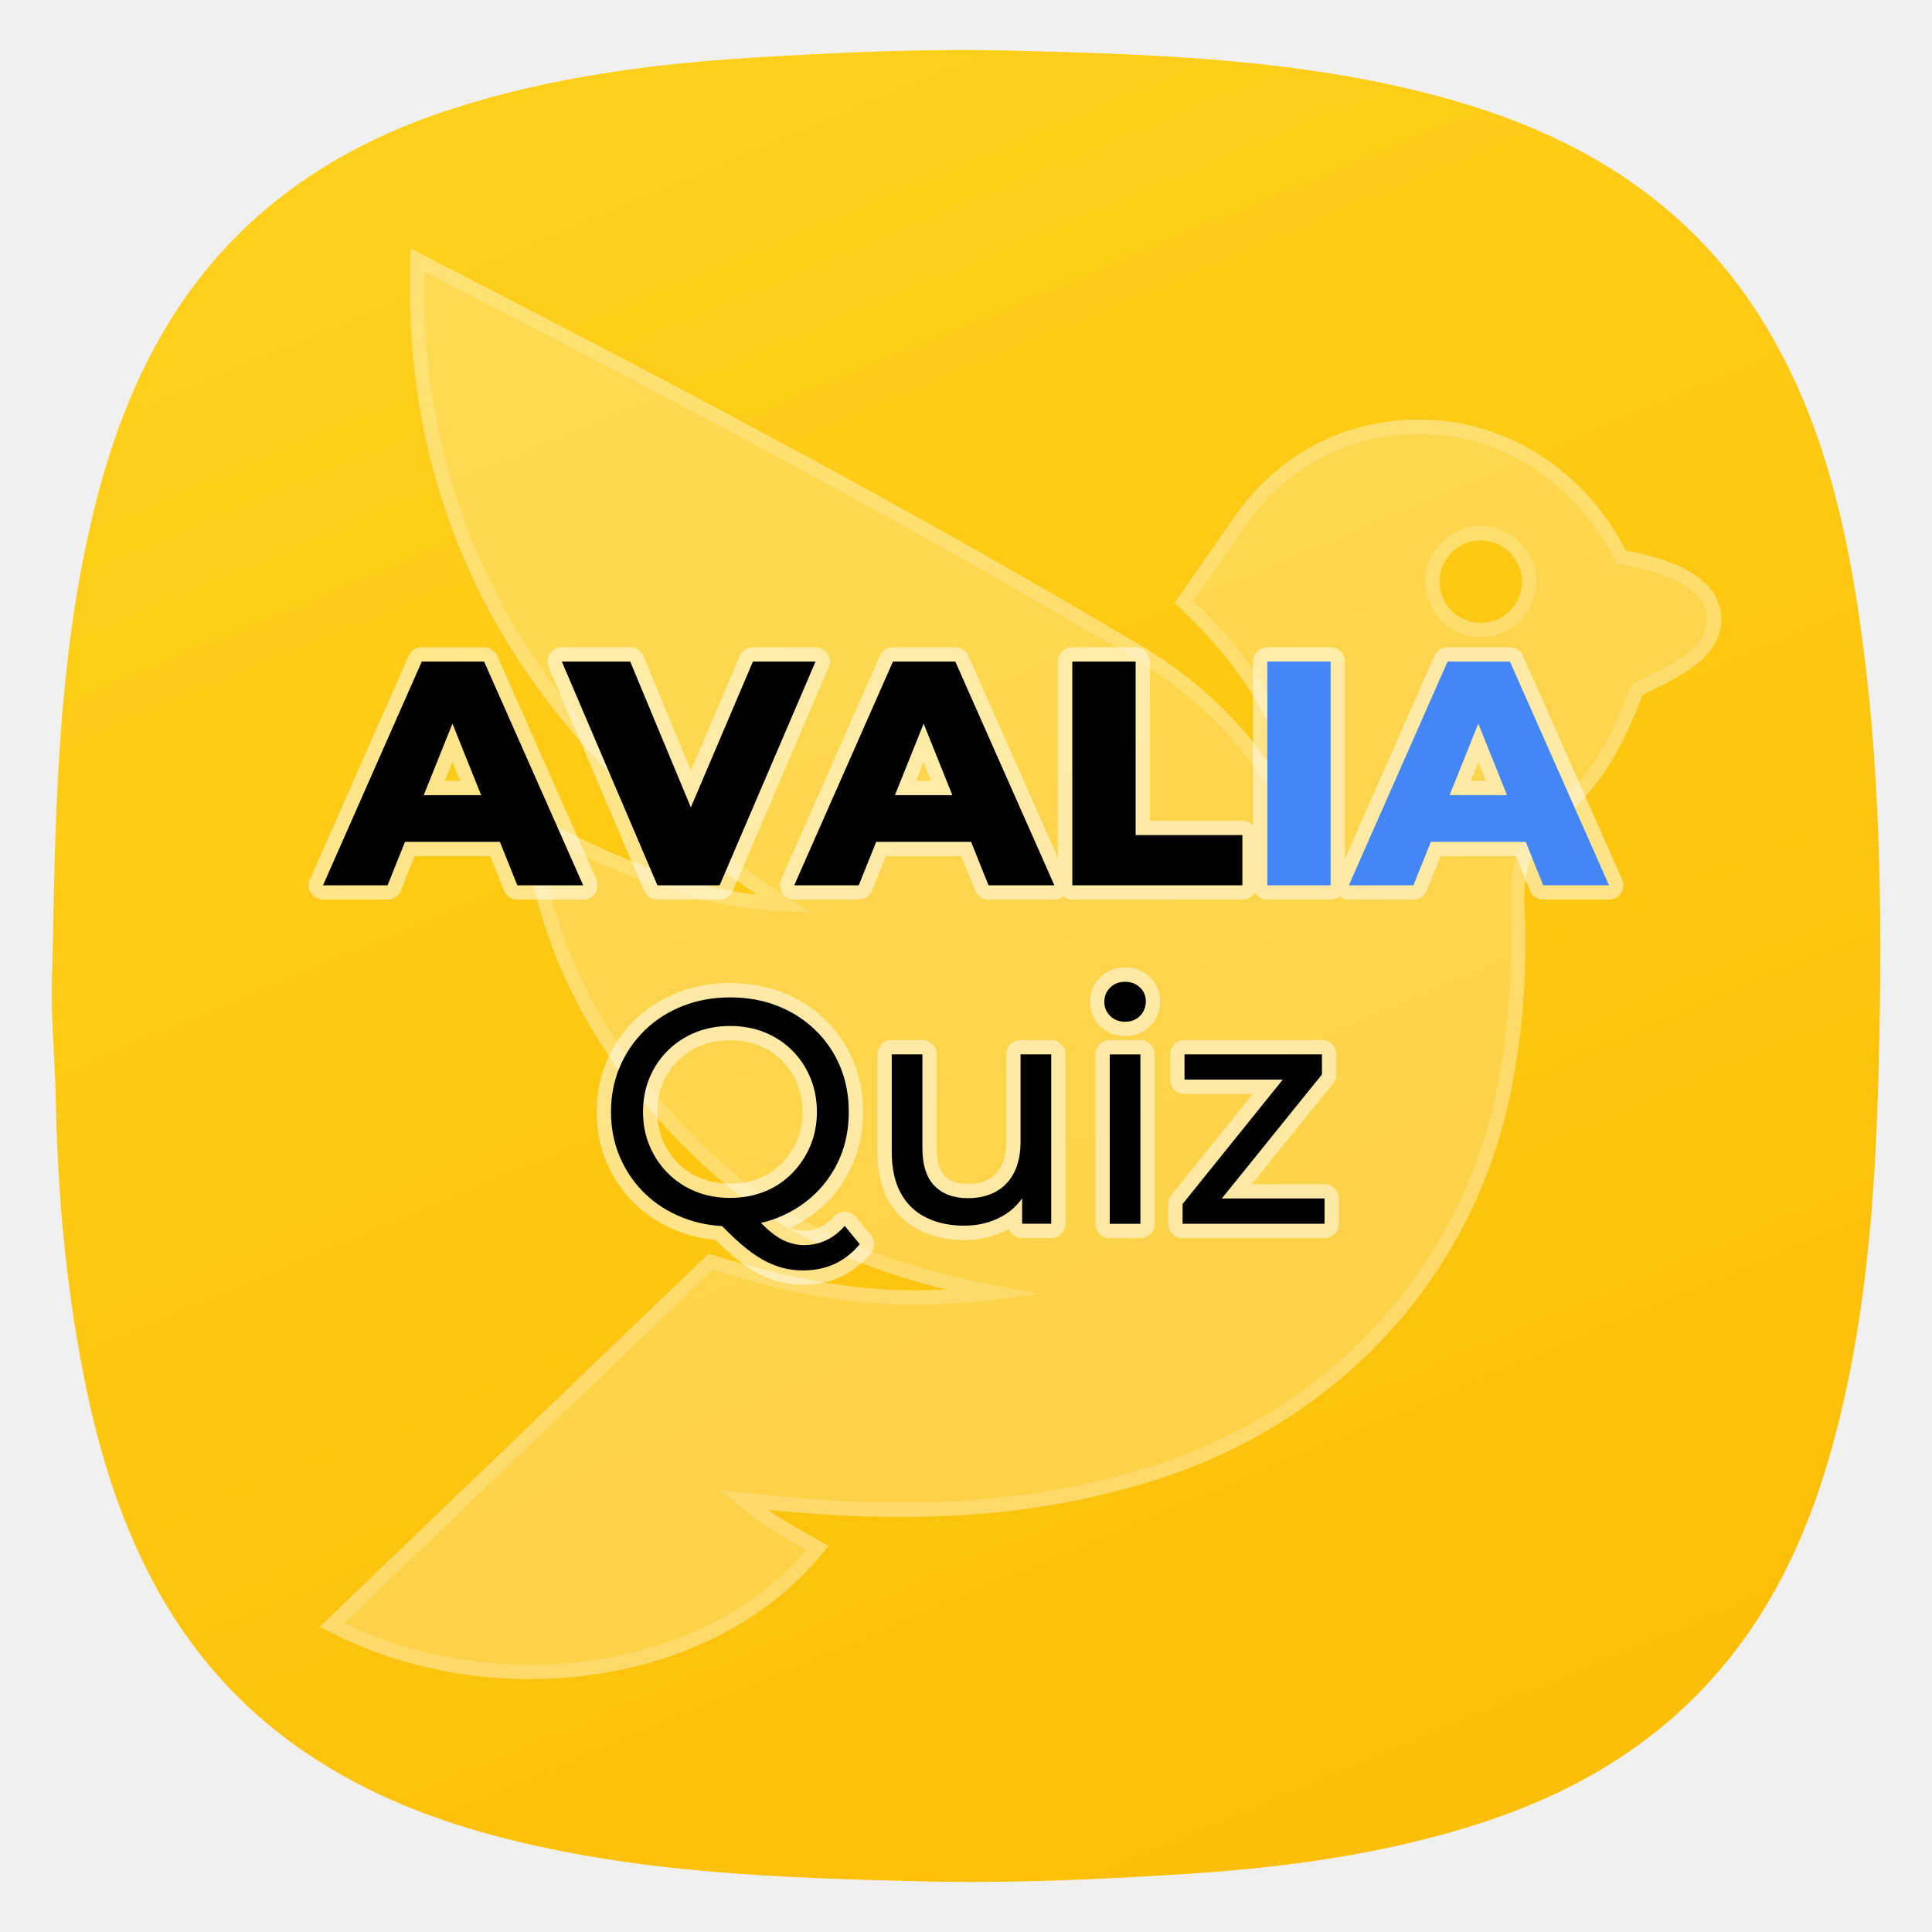
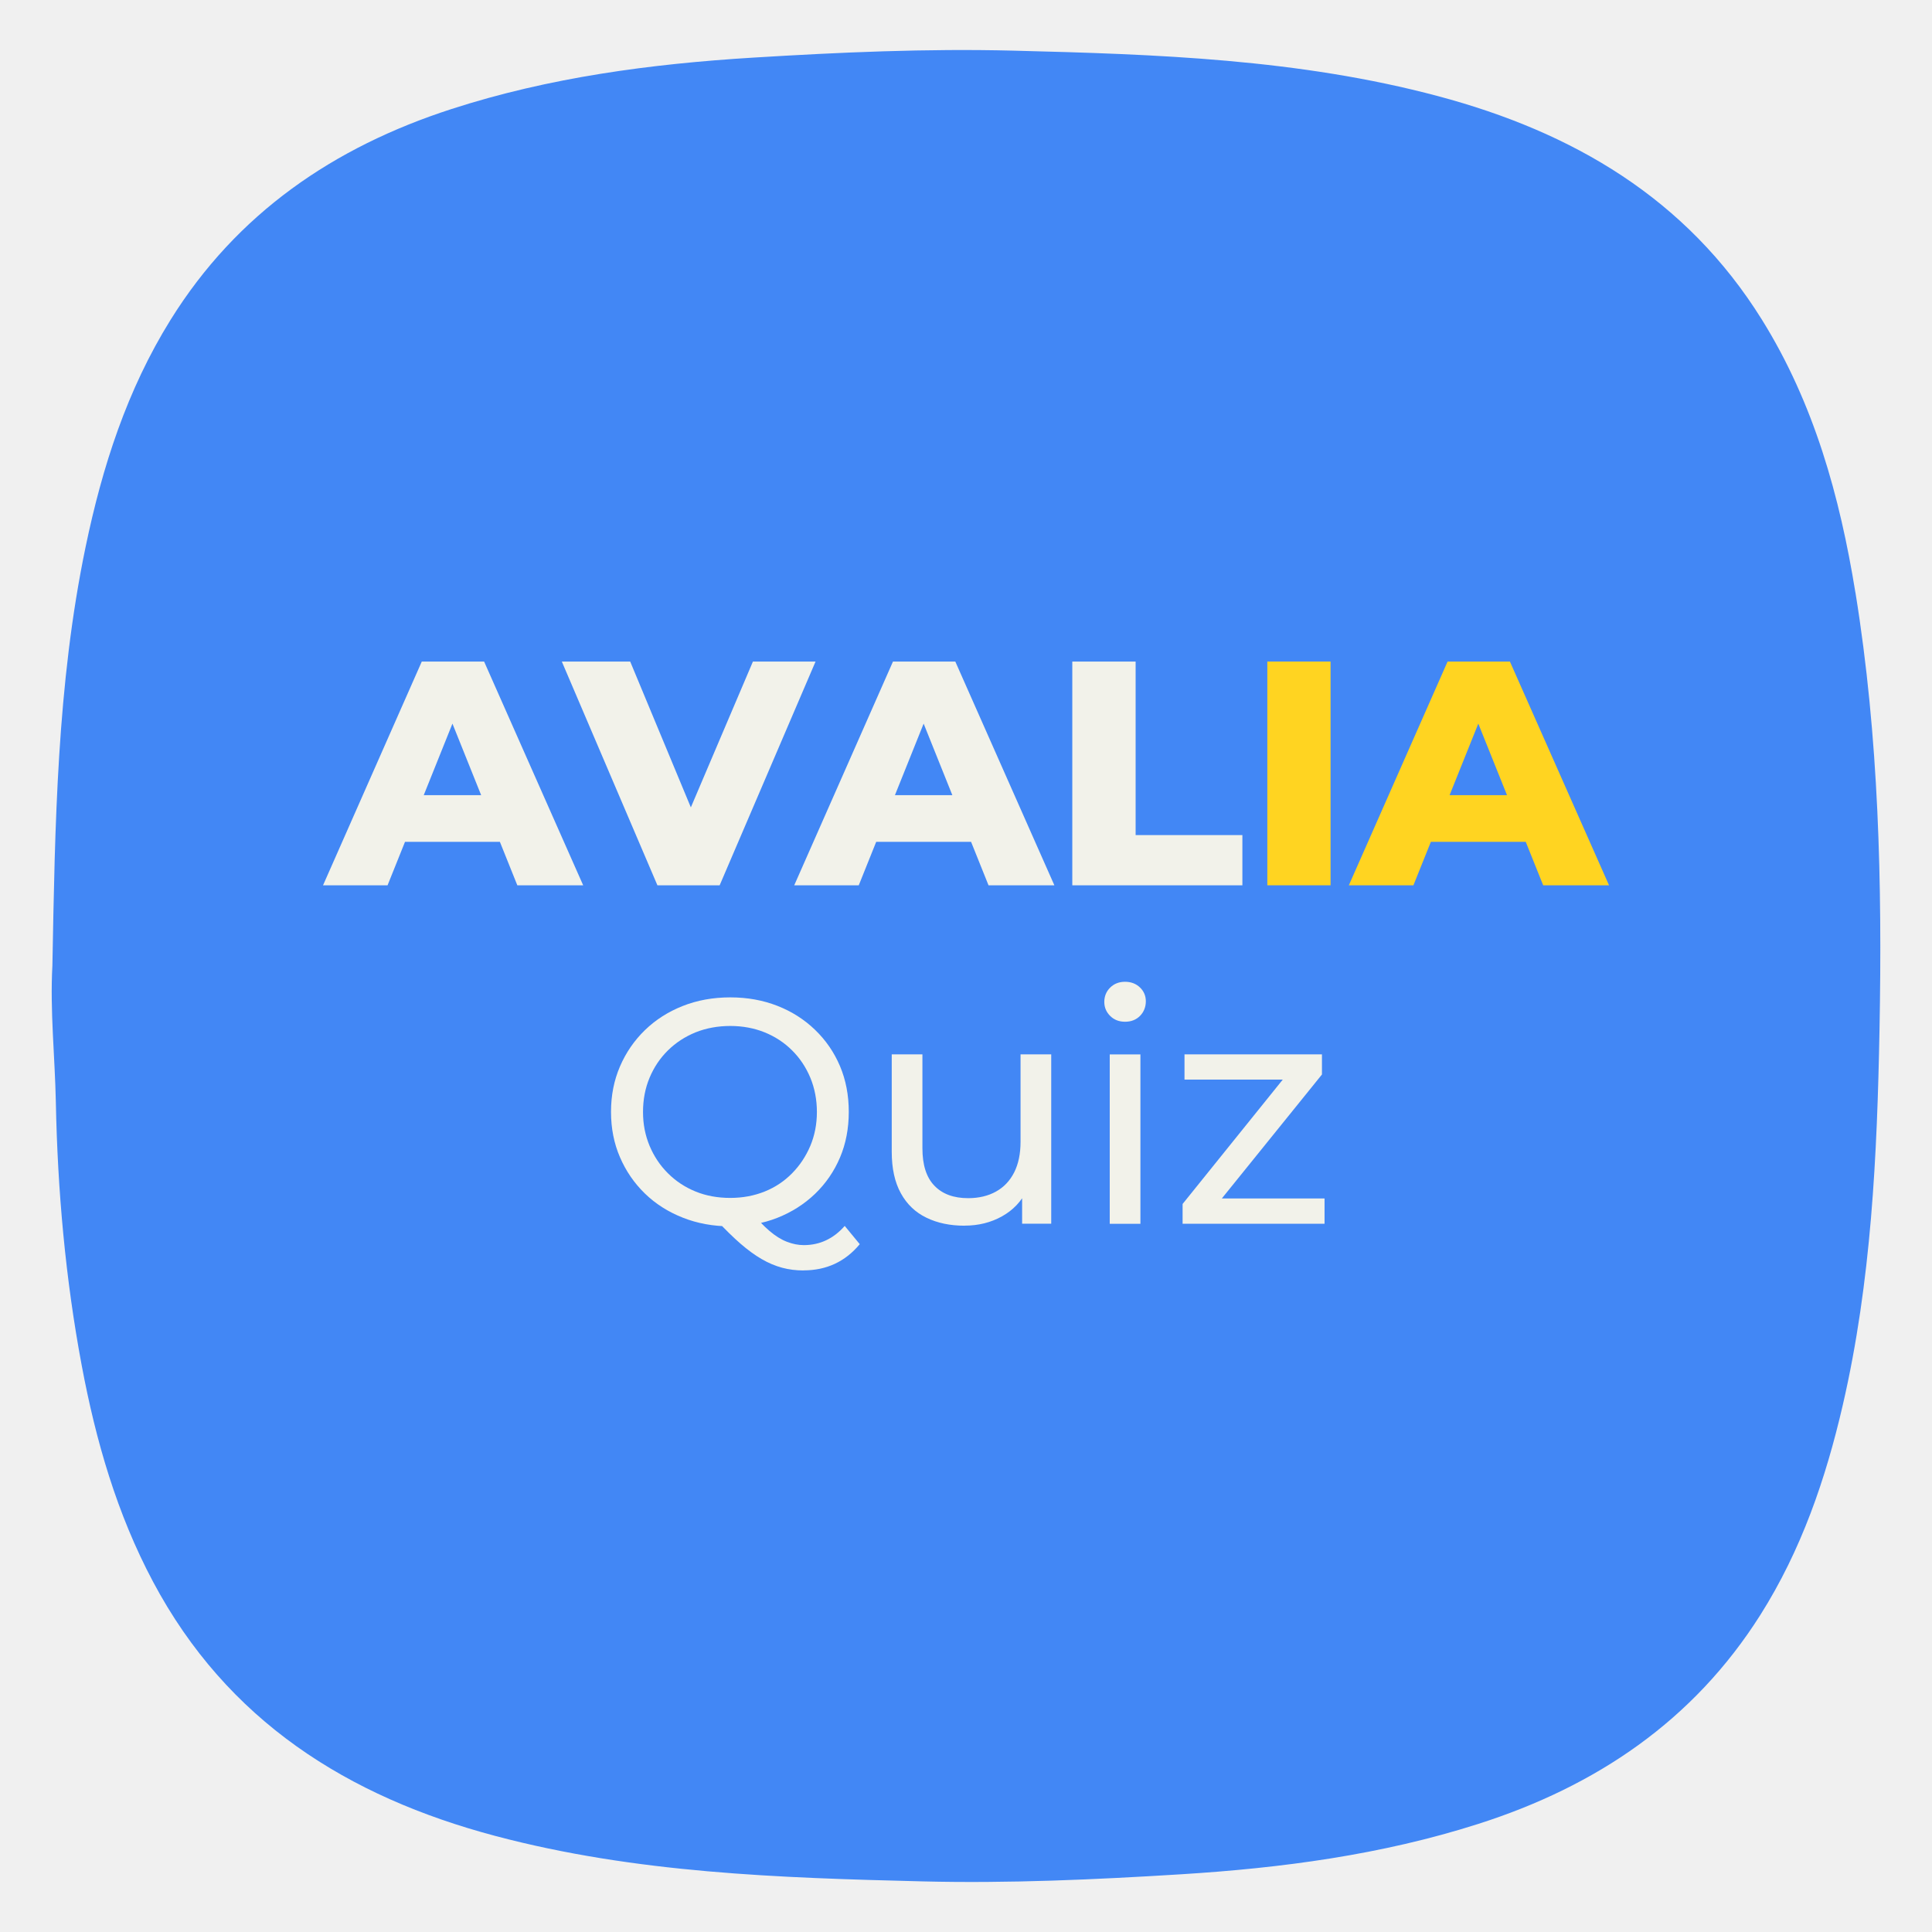
<svg xmlns="http://www.w3.org/2000/svg" id="Camada_1" version="1.1" viewBox="0 0 1080 1080">
  <defs>
    <style>
      .st0 {
        fill: #4287f5;
      }

      .st1 {
-         stroke-miterlimit: 10;
-         stroke-width: 8px;
-       }
- 
-       .st1, .st2 {
-         fill: none;
-         stroke: #fff;
+         fill: #f2f2ea;
      }

      .st2 {
-         stroke-linecap: round;
-         stroke-linejoin: round;
-         stroke-width: 16px;
-       }
- 
-       .st3 {
-         fill: #fff;
-       }
- 
-       .st4 {
-         opacity: .64;
-       }
- 
-       .st5 {
-         fill: url(#Gradiente_sem_nome_43);
-       }
- 
-       .st6 {
-         opacity: .38;
-       }
- 
-       .st7 {
-         opacity: .5;
+         fill: #ffd421;
      }
    </style>
-     <linearGradient id="Gradiente_sem_nome_43" data-name="Gradiente sem nome 43" x1="818.93" y1="1203.62" x2="227.28" y2="-205.08" gradientUnits="userSpaceOnUse">
-       <stop offset="0" stop-color="#fbbc04" />
-       <stop offset="1" stop-color="#ffd421" />
-     </linearGradient>
  </defs>
+   <path class="st0" d="M1037.2,331.33c-8.73-53.82-23.13-105.82-52.29-152.65-42.26-67.87-105.75-104.85-180.97-124.92-77.9-20.79-157.74-23.44-237.59-25.45-48.48-1.22-96.94.93-145.36,3.9-57.3,3.52-113.91,11.04-168.7,28.77-65.66,21.25-119.86,58.2-156.95,117.82-24.32,39.09-38.16,82.13-47.47,126.85-16.08,77.25-17.1,155.7-18.58,234.1-1.38,25.54,1.43,50.96,1.93,76.44.97,49.41,5.36,98.55,14.47,147.16,7.88,42.04,19.65,82.87,39.88,120.88,41.38,77.75,108.75,120.18,191.45,142.11,78.32,20.77,158.55,23.4,238.8,25.37,48.09,1.18,96.15-.99,144.17-3.96,56.48-3.49,112.28-10.89,166.4-28.18,65.77-21.01,120.18-57.52,157.69-116.86,22.84-36.14,36.49-75.9,46.05-117.28,15.96-69.09,19.21-139.53,20.53-209.96,1.52-81.64-.33-163.27-13.44-244.15Z" />
  <g>
-     <path class="st5" d="M1037.2,331.33c-8.73-53.82-23.13-105.82-52.29-152.65-42.26-67.87-105.75-104.85-180.97-124.92-77.9-20.79-157.74-23.44-237.59-25.45-48.48-1.22-96.94.93-145.36,3.9-57.3,3.52-113.91,11.04-168.7,28.77-65.66,21.25-119.86,58.2-156.95,117.82-24.32,39.09-38.16,82.13-47.47,126.85-16.08,77.25-17.1,155.7-18.58,234.1-1.38,25.54,1.43,50.96,1.93,76.44.97,49.41,5.36,98.55,14.47,147.16,7.88,42.04,19.65,82.87,39.88,120.88,41.38,77.75,108.75,120.18,191.45,142.11,78.32,20.77,158.55,23.4,238.8,25.37,48.09,1.18,96.15-.99,144.17-3.96,56.48-3.49,112.28-10.89,166.4-28.18,65.77-21.01,120.18-57.52,157.69-116.86,22.84-36.14,36.49-75.9,46.05-117.28,15.96-69.09,19.21-139.53,20.53-209.96,1.52-81.64-.33-163.27-13.44-244.15Z" />
-     <g class="st6">
-       <path class="st1" d="M906.15,311.34c-19.77-40.29-57.31-67.32-98.77-71.98-45.54-5.12-87.64,14.07-113.54,51.21l-32,45.87c37.26,34.87,64.84,76.8,65.88,130.64-18.84-42.19-49.46-77.52-92.37-103.01-131.61-78.18-265.18-148.36-402.01-218.71-5.21,158.12,74.01,276.3,205.08,359.95-51.94-2.1-96.01-22.55-142.07-46.06,7.92,78.16,47.49,142.02,103.27,192.46,44.2,39.97,98.02,59.71,155.71,70.82-59.23,7.52-105.67-.93-158.14-17.18l-211.61,203.01c88.25,45.91,210.9,31.66,271.46-43.02-16.15-8.99-28.49-16.06-41.5-26.81,78.19,8.72,150.97,9.03,226.39-14.15,104.33-32.05,180.21-114.24,199.79-220.18,6.19-33.51,8.06-64.73,6.44-98.83-.93-19.65,5.3-37.6,21.02-49.69,23.53-18.1,35.47-43.04,45.89-70.02,14.46-7.93,44.32-18.38,43.13-40.62-1.18-22.13-32.51-30.38-52.03-33.7ZM827.76,352.15c-14.93,0-27.03-12.1-27.03-27.03s12.1-27.03,27.03-27.03,27.03,12.1,27.03,27.03-12.1,27.03-27.03,27.03Z" />
-       <g class="st4">
-         <path class="st3" d="M906.15,311.34c-19.77-40.29-57.31-67.32-98.77-71.98-45.54-5.12-87.64,14.07-113.54,51.21l-32,45.87c37.26,34.87,64.84,76.8,65.88,130.64-18.84-42.19-49.46-77.52-92.37-103.01-131.61-78.18-265.18-148.36-402.01-218.71-5.21,158.12,74.01,276.3,205.08,359.95-51.94-2.1-96.01-22.55-142.07-46.06,7.92,78.16,47.49,142.02,103.27,192.46,44.2,39.97,98.02,59.71,155.71,70.82-59.23,7.52-105.67-.93-158.14-17.18l-211.61,203.01c88.25,45.91,210.9,31.66,271.46-43.02-16.15-8.99-28.49-16.06-41.5-26.81,78.19,8.72,150.97,9.03,226.39-14.15,104.33-32.05,180.21-114.24,199.79-220.18,6.19-33.51,8.06-64.73,6.44-98.83-.93-19.65,5.3-37.6,21.02-49.69,23.53-18.1,35.47-43.04,45.89-70.02,14.46-7.93,44.32-18.38,43.13-40.62-1.18-22.13-32.51-30.38-52.03-33.7ZM827.76,352.15c-14.93,0-27.03-12.1-27.03-27.03s12.1-27.03,27.03-27.03,27.03,12.1,27.03,27.03-12.1,27.03-27.03,27.03Z" />
-       </g>
-     </g>
-   </g>
-   <g>
-     <g class="st7">
-       <g>
-         <path class="st2" d="M180.58,494.89l55.2-125.08h34.84l55.38,125.08h-36.81l-43.24-107.75h13.94l-43.24,107.75h-36.11.04ZM210.79,470.58l9.11-26.08h61.13l9.11,26.08s-79.34,0-79.34,0Z" />
-         <path class="st2" d="M367.5,494.89l-53.44-125.08h38.22l45.04,108.28h-22.52l46.09-108.28h35.01l-53.61,125.08h-34.84.04Z" />
-         <path class="st2" d="M443.98,494.89l55.2-125.08h34.84l55.38,125.08h-36.81l-43.24-107.75h13.94l-43.24,107.75h-36.11.04ZM474.16,470.58l9.11-26.08h61.13l9.11,26.08h-79.34Z" />
-         <path class="st2" d="M599.42,494.89v-125.08h35.4v97.02h59.68v28.06s-95.08,0-95.08,0Z" />
-         <path class="st2" d="M708.44,494.89v-125.08h35.36v125.08h-35.36Z" />
-         <path class="st2" d="M754.01,494.89l55.2-125.08h34.84l55.41,125.08h-36.81l-43.24-107.75h13.94l-43.24,107.75h-36.11ZM784.22,470.58l9.11-26.08h61.09l9.11,26.08h-79.34.04Z" />
-       </g>
-       <g>
-         <path class="st2" d="M408.23,685.52c-9.53,0-18.39-1.62-26.54-4.84-8.15-3.21-15.21-7.69-21.18-13.48-5.96-5.79-10.59-12.53-13.94-20.29-3.35-7.73-5.01-16.2-5.01-25.38s1.66-17.61,5.01-25.38c3.32-7.73,7.98-14.51,13.94-20.29,5.96-5.79,12.99-10.27,21.07-13.48,8.08-3.21,16.98-4.84,26.61-4.84s18.32,1.59,26.36,4.73,15.07,7.62,21.07,13.41c6,5.79,10.66,12.53,13.94,20.29,3.28,7.76,4.91,16.27,4.91,25.55s-1.62,17.82-4.91,25.55c-3.28,7.73-7.94,14.51-13.94,20.29-6.04,5.79-13.06,10.24-21.07,13.41s-16.84,4.73-26.36,4.73h.04ZM408.23,669.64c6.92,0,13.31-1.2,19.2-3.56,5.89-2.36,11.01-5.79,15.35-10.2,4.34-4.41,7.73-9.53,10.2-15.35,2.44-5.82,3.67-12.14,3.67-18.95s-1.24-13.27-3.67-19.13c-2.44-5.82-5.82-10.94-10.2-15.28-4.34-4.34-9.46-7.69-15.35-10.09-5.89-2.36-12.32-3.56-19.2-3.56s-13.48,1.2-19.38,3.56c-5.89,2.4-11.05,5.75-15.46,10.09-4.41,4.34-7.84,9.46-10.27,15.28-2.44,5.82-3.67,12.21-3.67,19.13s1.24,13.09,3.67,18.95c2.44,5.82,5.86,10.98,10.27,15.35,4.41,4.41,9.56,7.8,15.46,10.2,5.89,2.4,12.35,3.56,19.38,3.56ZM449.17,710.19c-4.16,0-8.15-.49-11.96-1.52s-7.62-2.61-11.44-4.84c-3.81-2.19-7.73-5.08-11.79-8.58-4.06-3.53-8.47-7.84-13.24-12.95l19.13-5.01c3.56,4.41,6.99,8.01,10.27,10.8s6.53,4.84,9.74,6.07c3.21,1.24,6.39,1.87,9.46,1.87,8.93,0,16.55-3.56,22.87-10.73l8.4,10.2c-8.12,9.78-18.6,14.65-31.45,14.65v.04Z" />
-         <path class="st2" d="M539.21,685.17c-8.12,0-15.21-1.48-21.35-4.48-6.14-2.96-10.91-7.52-14.29-13.66s-5.08-13.84-5.08-23.15v-54.49h17.15v52.55c0,9.28,2.22,16.27,6.71,20.89,4.48,4.66,10.76,6.95,18.85,6.95,5.96,0,11.15-1.24,15.53-3.67,4.41-2.44,7.8-6,10.2-10.73,2.36-4.69,3.56-10.38,3.56-17.05v-48.95h17.15v94.69h-16.27v-25.55l2.68,6.78c-3.11,6.32-7.73,11.19-13.94,14.65s-13.16,5.19-20.89,5.19v.04Z" />
-         <path class="st2" d="M628.92,571.16c-3.35,0-6.11-1.06-8.29-3.21s-3.32-4.76-3.32-7.87,1.09-5.89,3.32-8.05c2.19-2.15,4.98-3.21,8.29-3.21s6.11,1.06,8.29,3.14c2.19,2.08,3.32,4.69,3.32,7.76s-1.06,5.93-3.21,8.12c-2.15,2.19-4.94,3.32-8.4,3.32ZM620.35,684.11v-94.69h17.15v94.69h-17.15Z" />
-         <path class="st2" d="M661.08,684.11v-11.08l60.74-75.42,3.39,5.89h-63.07v-14.12h76.84v11.26l-60.74,75.21-3.92-5.89h66.11v14.12h-79.34v.04Z" />
-       </g>
+     <g>
+       <path class="st1" d="M180.58,494.89l55.2-125.08h34.84l55.38,125.08h-36.81l-43.24-107.75h13.94l-43.24,107.75h-36.11.04ZM210.79,470.58l9.11-26.08h61.13l9.11,26.08s-79.34,0-79.34,0Z" />
+       <path class="st1" d="M367.5,494.89l-53.44-125.08h38.22l45.04,108.28h-22.52l46.09-108.28h35.01l-53.61,125.08h-34.84.04Z" />
+       <path class="st1" d="M443.98,494.89l55.2-125.08h34.84l55.38,125.08h-36.81l-43.24-107.75h13.94l-43.24,107.75h-36.11.04ZM474.16,470.58l9.11-26.08h61.13l9.11,26.08h-79.34Z" />
+       <path class="st1" d="M599.42,494.89v-125.08h35.4v97.02h59.68v28.06s-95.08,0-95.08,0Z" />
+       <path class="st2" d="M708.44,494.89v-125.08h35.36v125.08h-35.36Z" />
+       <path class="st2" d="M754.01,494.89l55.2-125.08h34.84l55.41,125.08h-36.81l-43.24-107.75h13.94l-43.24,107.75h-36.11ZM784.22,470.58l9.11-26.08h61.09l9.11,26.08h-79.34.04Z" />
    </g>
    <g>
-       <g>
-         <path d="M180.58,494.89l55.2-125.08h34.84l55.38,125.08h-36.81l-43.24-107.75h13.94l-43.24,107.75h-36.11.04ZM210.79,470.58l9.11-26.08h61.13l9.11,26.08s-79.34,0-79.34,0Z" />
-         <path d="M367.5,494.89l-53.44-125.08h38.22l45.04,108.28h-22.52l46.09-108.28h35.01l-53.61,125.08h-34.84.04Z" />
-         <path d="M443.98,494.89l55.2-125.08h34.84l55.38,125.08h-36.81l-43.24-107.75h13.94l-43.24,107.75h-36.11.04ZM474.16,470.58l9.11-26.08h61.13l9.11,26.08h-79.34Z" />
-         <path d="M599.42,494.89v-125.08h35.4v97.02h59.68v28.06s-95.08,0-95.08,0Z" />
-         <path class="st0" d="M708.44,494.89v-125.08h35.36v125.08h-35.36Z" />
-         <path class="st0" d="M754.01,494.89l55.2-125.08h34.84l55.41,125.08h-36.81l-43.24-107.75h13.94l-43.24,107.75h-36.11ZM784.22,470.58l9.11-26.08h61.09l9.11,26.08h-79.34.04Z" />
-       </g>
-       <g>
-         <path d="M408.23,685.52c-9.53,0-18.39-1.62-26.54-4.84-8.15-3.21-15.21-7.69-21.18-13.48-5.96-5.79-10.59-12.53-13.94-20.29-3.35-7.73-5.01-16.2-5.01-25.38s1.66-17.61,5.01-25.38c3.32-7.73,7.98-14.51,13.94-20.29,5.96-5.79,12.99-10.27,21.07-13.48,8.08-3.21,16.98-4.84,26.61-4.84s18.32,1.59,26.36,4.73,15.07,7.62,21.07,13.41c6,5.79,10.66,12.53,13.94,20.29,3.28,7.76,4.91,16.27,4.91,25.55s-1.62,17.82-4.91,25.55c-3.28,7.73-7.94,14.51-13.94,20.29-6.04,5.79-13.06,10.24-21.07,13.41s-16.84,4.73-26.36,4.73h.04ZM408.23,669.64c6.92,0,13.31-1.2,19.2-3.56,5.89-2.36,11.01-5.79,15.35-10.2,4.34-4.41,7.73-9.53,10.2-15.35,2.44-5.82,3.67-12.14,3.67-18.95s-1.24-13.27-3.67-19.13c-2.44-5.82-5.82-10.94-10.2-15.28-4.34-4.34-9.46-7.69-15.35-10.09-5.89-2.36-12.32-3.56-19.2-3.56s-13.48,1.2-19.38,3.56c-5.89,2.4-11.05,5.75-15.46,10.09-4.41,4.34-7.84,9.46-10.27,15.28-2.44,5.82-3.67,12.21-3.67,19.13s1.24,13.09,3.67,18.95c2.44,5.82,5.86,10.98,10.27,15.35,4.41,4.41,9.56,7.8,15.46,10.2,5.89,2.4,12.35,3.56,19.38,3.56ZM449.17,710.19c-4.16,0-8.15-.49-11.96-1.52s-7.62-2.61-11.44-4.84c-3.81-2.19-7.73-5.08-11.79-8.58-4.06-3.53-8.47-7.84-13.24-12.95l19.13-5.01c3.56,4.41,6.99,8.01,10.27,10.8s6.53,4.84,9.74,6.07c3.21,1.24,6.39,1.87,9.46,1.87,8.93,0,16.55-3.56,22.87-10.73l8.4,10.2c-8.12,9.78-18.6,14.65-31.45,14.65v.04Z" />
-         <path d="M539.21,685.17c-8.12,0-15.21-1.48-21.35-4.48-6.14-2.96-10.91-7.52-14.29-13.66s-5.08-13.84-5.08-23.15v-54.49h17.15v52.55c0,9.28,2.22,16.27,6.71,20.89,4.48,4.66,10.76,6.95,18.85,6.95,5.96,0,11.15-1.24,15.53-3.67,4.41-2.44,7.8-6,10.2-10.73,2.36-4.69,3.56-10.38,3.56-17.05v-48.95h17.15v94.69h-16.27v-25.55l2.68,6.78c-3.11,6.32-7.73,11.19-13.94,14.65s-13.16,5.19-20.89,5.19v.04Z" />
-         <path d="M628.92,571.16c-3.35,0-6.11-1.06-8.29-3.21s-3.32-4.76-3.32-7.87,1.09-5.89,3.32-8.05c2.19-2.15,4.98-3.21,8.29-3.21s6.11,1.06,8.29,3.14c2.19,2.08,3.32,4.69,3.32,7.76s-1.06,5.93-3.21,8.12c-2.15,2.19-4.94,3.32-8.4,3.32ZM620.35,684.11v-94.69h17.15v94.69h-17.15Z" />
-         <path d="M661.08,684.11v-11.08l60.74-75.42,3.39,5.89h-63.07v-14.12h76.84v11.26l-60.74,75.21-3.92-5.89h66.11v14.12h-79.34v.04Z" />
-       </g>
+       <path class="st1" d="M408.23,685.52c-9.53,0-18.39-1.62-26.54-4.84-8.15-3.21-15.21-7.69-21.18-13.48-5.96-5.79-10.59-12.53-13.94-20.29-3.35-7.73-5.01-16.2-5.01-25.38s1.66-17.61,5.01-25.38c3.32-7.73,7.98-14.51,13.94-20.29,5.96-5.79,12.99-10.27,21.07-13.48,8.08-3.21,16.98-4.84,26.61-4.84s18.32,1.59,26.36,4.73,15.07,7.62,21.07,13.41c6,5.79,10.66,12.53,13.94,20.29,3.28,7.76,4.91,16.27,4.91,25.55s-1.62,17.82-4.91,25.55c-3.28,7.73-7.94,14.51-13.94,20.29-6.04,5.79-13.06,10.24-21.07,13.41s-16.84,4.73-26.36,4.73h.04ZM408.23,669.64c6.92,0,13.31-1.2,19.2-3.56,5.89-2.36,11.01-5.79,15.35-10.2,4.34-4.41,7.73-9.53,10.2-15.35,2.44-5.82,3.67-12.14,3.67-18.95s-1.24-13.27-3.67-19.13c-2.44-5.82-5.82-10.94-10.2-15.28-4.34-4.34-9.46-7.69-15.35-10.09-5.89-2.36-12.32-3.56-19.2-3.56s-13.48,1.2-19.38,3.56c-5.89,2.4-11.05,5.75-15.46,10.09-4.41,4.34-7.84,9.46-10.27,15.28-2.44,5.82-3.67,12.21-3.67,19.13s1.24,13.09,3.67,18.95c2.44,5.82,5.86,10.98,10.27,15.35,4.41,4.41,9.56,7.8,15.46,10.2,5.89,2.4,12.35,3.56,19.38,3.56ZM449.17,710.19c-4.16,0-8.15-.49-11.96-1.52s-7.62-2.61-11.44-4.84c-3.81-2.19-7.73-5.08-11.79-8.58-4.06-3.53-8.47-7.84-13.24-12.95l19.13-5.01c3.56,4.41,6.99,8.01,10.27,10.8s6.53,4.84,9.74,6.07c3.21,1.24,6.39,1.87,9.46,1.87,8.93,0,16.55-3.56,22.87-10.73l8.4,10.2c-8.12,9.78-18.6,14.65-31.45,14.65v.04Z" />
+       <path class="st1" d="M539.21,685.17c-8.12,0-15.21-1.48-21.35-4.48-6.14-2.96-10.91-7.52-14.29-13.66s-5.08-13.84-5.08-23.15v-54.49h17.15v52.55c0,9.28,2.22,16.27,6.71,20.89,4.48,4.66,10.76,6.95,18.85,6.95,5.96,0,11.15-1.24,15.53-3.67,4.41-2.44,7.8-6,10.2-10.73,2.36-4.69,3.56-10.38,3.56-17.05v-48.95h17.15v94.69h-16.27v-25.55l2.68,6.78c-3.11,6.32-7.73,11.19-13.94,14.65s-13.16,5.19-20.89,5.19v.04Z" />
+       <path class="st1" d="M628.92,571.16c-3.35,0-6.11-1.06-8.29-3.21s-3.32-4.76-3.32-7.87,1.09-5.89,3.32-8.05c2.19-2.15,4.98-3.21,8.29-3.21s6.11,1.06,8.29,3.14c2.19,2.08,3.32,4.69,3.32,7.76s-1.06,5.93-3.21,8.12c-2.15,2.19-4.94,3.32-8.4,3.32ZM620.35,684.11v-94.69h17.15v94.69h-17.15Z" />
+       <path class="st1" d="M661.08,684.11v-11.08l60.74-75.42,3.39,5.89h-63.07v-14.12h76.84v11.26l-60.74,75.21-3.92-5.89h66.11v14.12h-79.34v.04Z" />
    </g>
  </g>
</svg>
